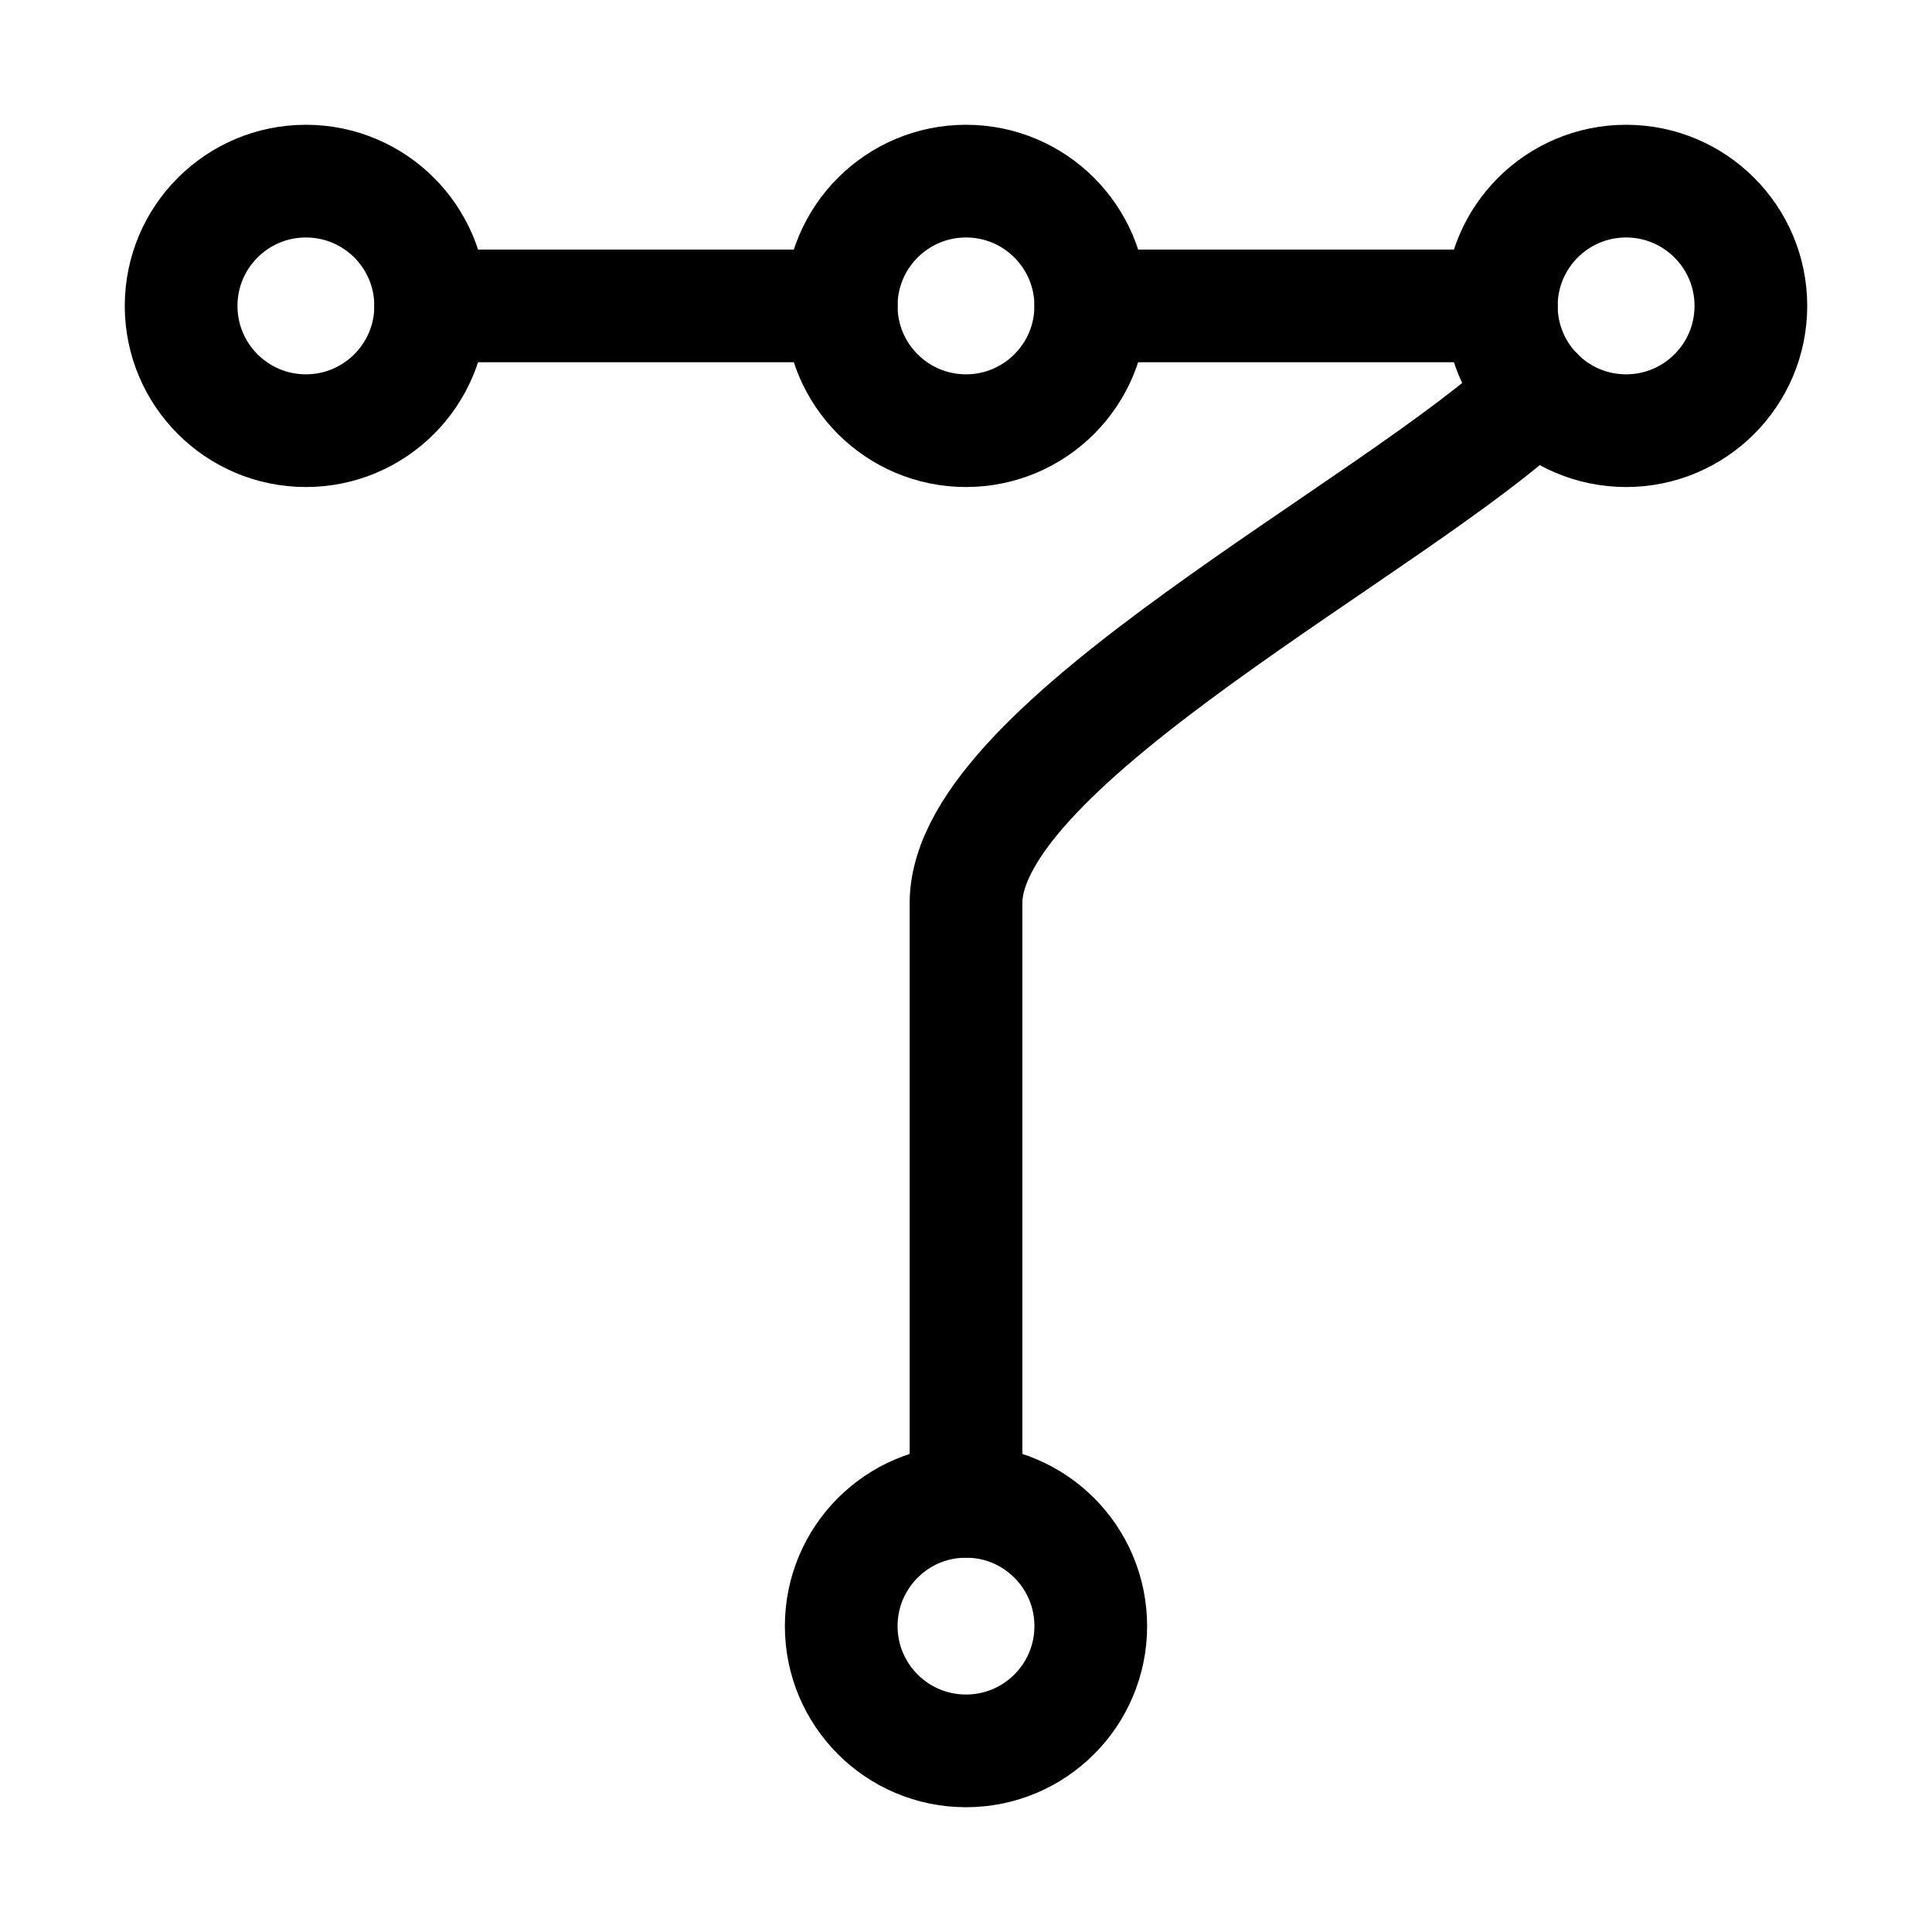
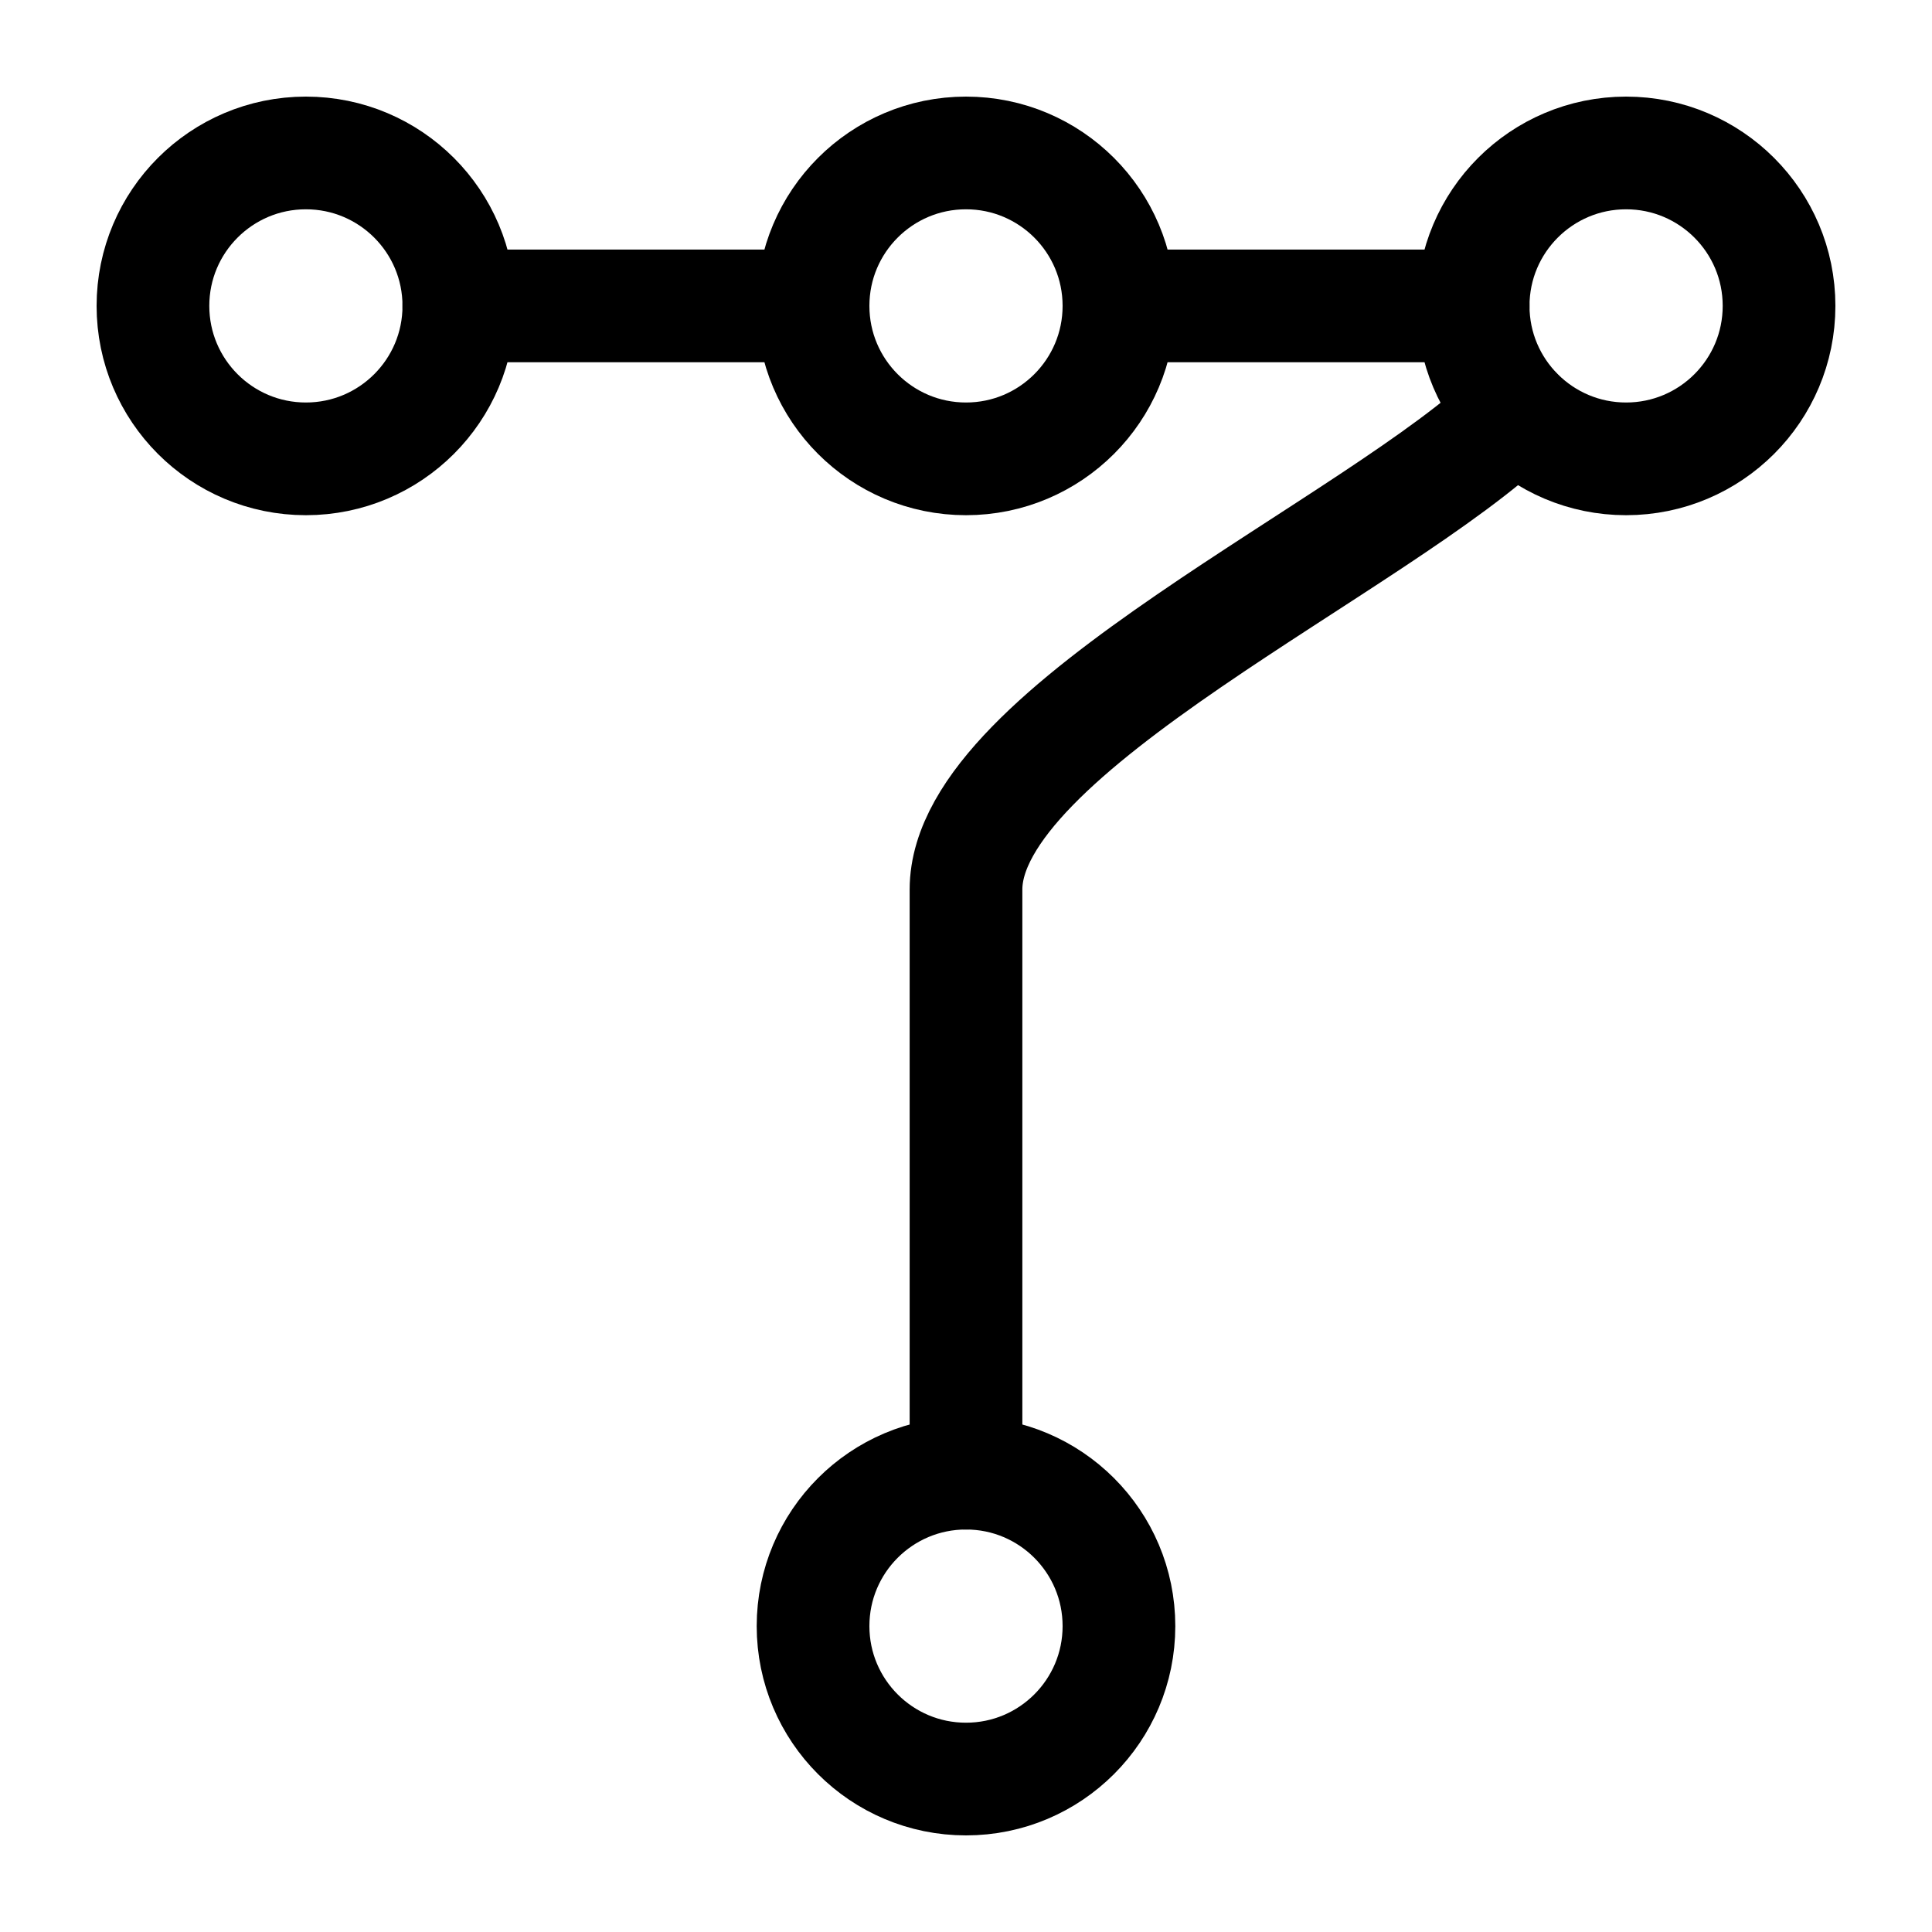
<svg xmlns="http://www.w3.org/2000/svg" viewBox="0 0 24 24" width="24" height="24" fill="none" stroke="currentColor" stroke-width="1.4" stroke-linecap="round">
-   <path d="M5.35 3.8h5.1M13.55 3.8h5.1" />
-   <path d="M19.09 4.88C17.36 6.54 12 9.22 12 11.22V18.65" />
-   <circle cx="3.8" cy="3.8" r="1.55" />
-   <circle cx="12" cy="3.8" r="1.55" />
-   <circle cx="20.2" cy="3.8" r="1.55" />
-   <circle cx="12" cy="20.2" r="1.55" />
+   <path d="M5.7 3.8H10.1M13.9 3.8H18.3" />
+   <path d="M18.83 5.12C17.11 6.79 12 9.05 12 11.05V18.3" />
+   <circle cx="3.8" cy="3.8" r="1.9" />
+   <circle cx="12" cy="3.8" r="1.9" />
+   <circle cx="20.2" cy="3.8" r="1.9" />
+   <circle cx="12" cy="20.2" r="1.9" />
</svg>
